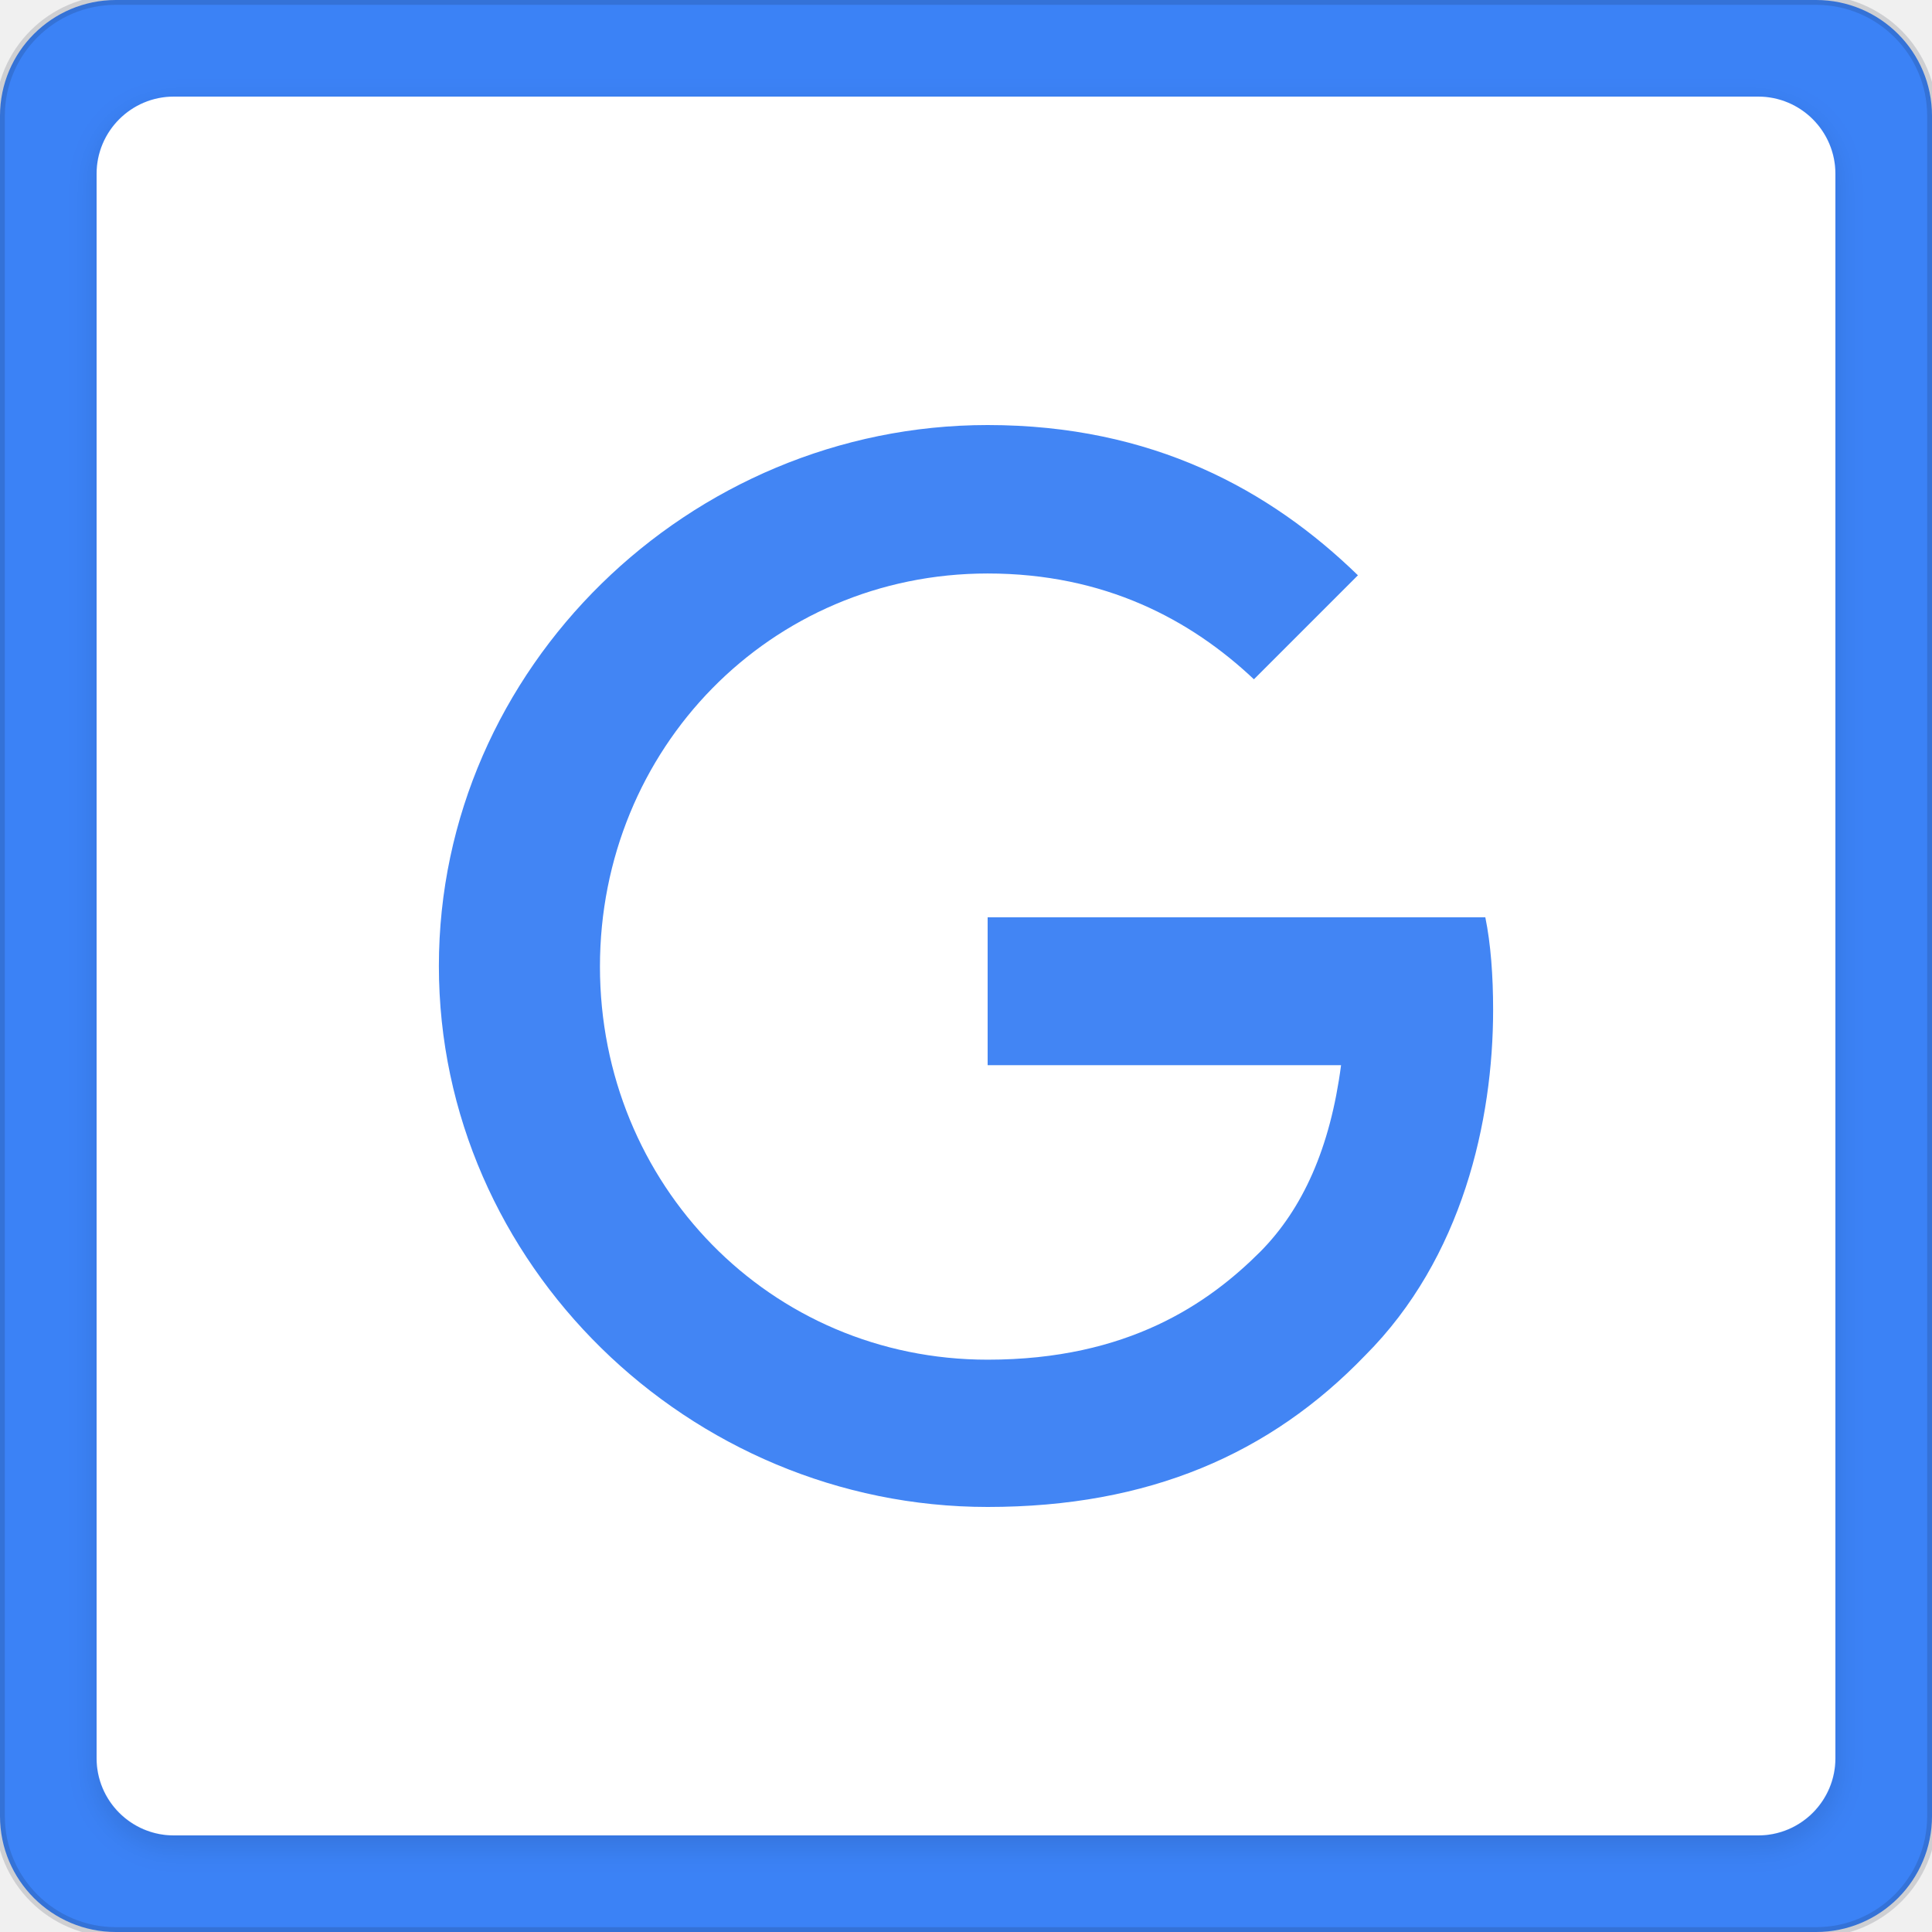
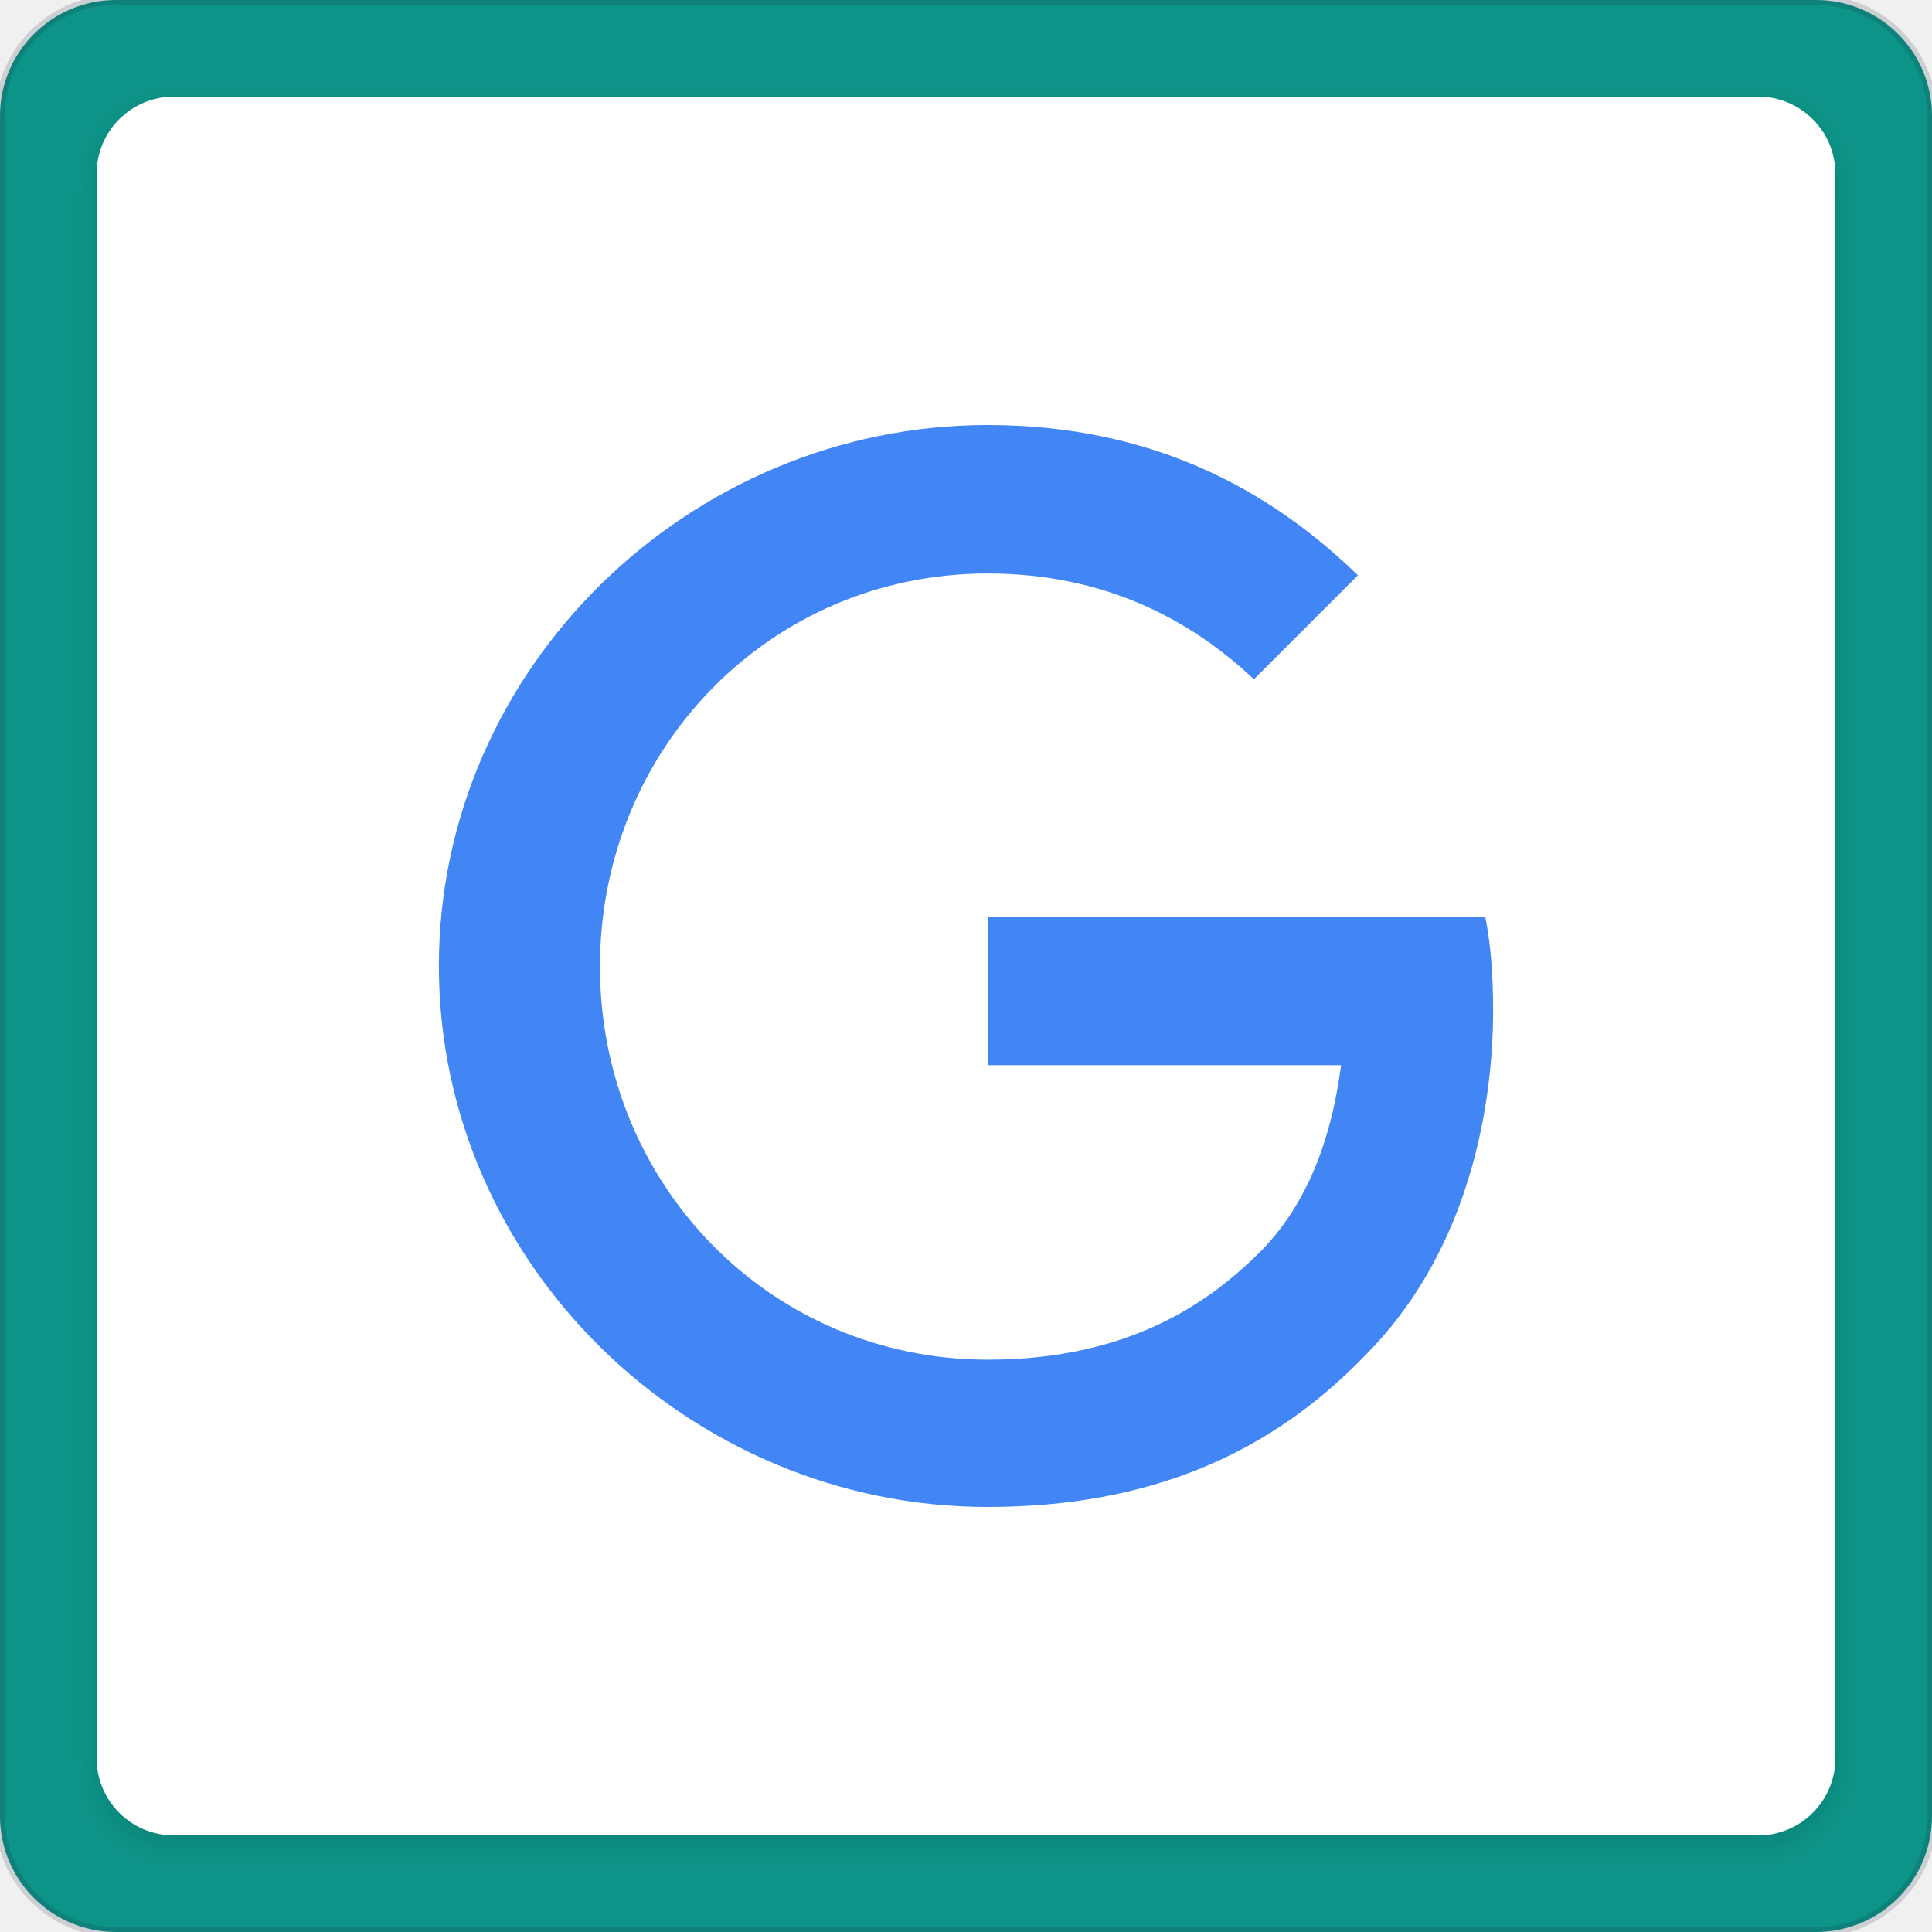
- <svg xmlns="http://www.w3.org/2000/svg" width="200" height="200" viewBox="0 0 200 200" role="img" aria-label="Google · Blue">
-   <rect width="200" height="200" rx="12" fill="#3b82f6" stroke="rgba(15, 23, 42, 0.15)" stroke-width="1" />
+ <svg xmlns="http://www.w3.org/2000/svg" width="200" height="200" viewBox="0 0 200 200" role="img" aria-label="Google · Teal">
+   <rect width="200" height="200" rx="12" fill="#0d9488" stroke="rgba(15, 23, 42, 0.15)" stroke-width="1" />
  <rect x="10" y="10" width="180" height="180" rx="8" fill="#ffffff" filter="url(#shadow)" />
  <svg x="16" y="16" width="168" height="168" viewBox="0 0 120 120" preserveAspectRatio="xMidYMid meet">
    <rect width="120" height="120" rx="14" fill="#ffffff" />
    <g transform="translate(20 20) scale(3.333333)">
      <path d="M12.48 10.92v3.28h7.84c-.24 1.84-.853 3.187-1.787 4.133-1.147 1.147-2.933 2.4-6.053 2.4-4.827 0-8.6-3.893-8.6-8.72s3.773-8.72 8.6-8.72c2.6 0 4.507 1.027 5.907 2.347l2.307-2.307C18.747 1.44 16.133 0 12.48 0 5.867 0 .307 5.387.307 12s5.56 12 12.173 12c3.573 0 6.267-1.173 8.373-3.36 2.16-2.16 2.84-5.213 2.84-7.667 0-.76-.053-1.467-.173-2.053H12.48z" fill="#4285F4" />
    </g>
  </svg>
  <defs>
    <filter id="shadow" x="-10%" y="-10%" width="120%" height="120%">
      <feDropShadow dx="0" dy="1" stdDeviation="1.5" flood-opacity="0.12" />
    </filter>
  </defs>
</svg>
